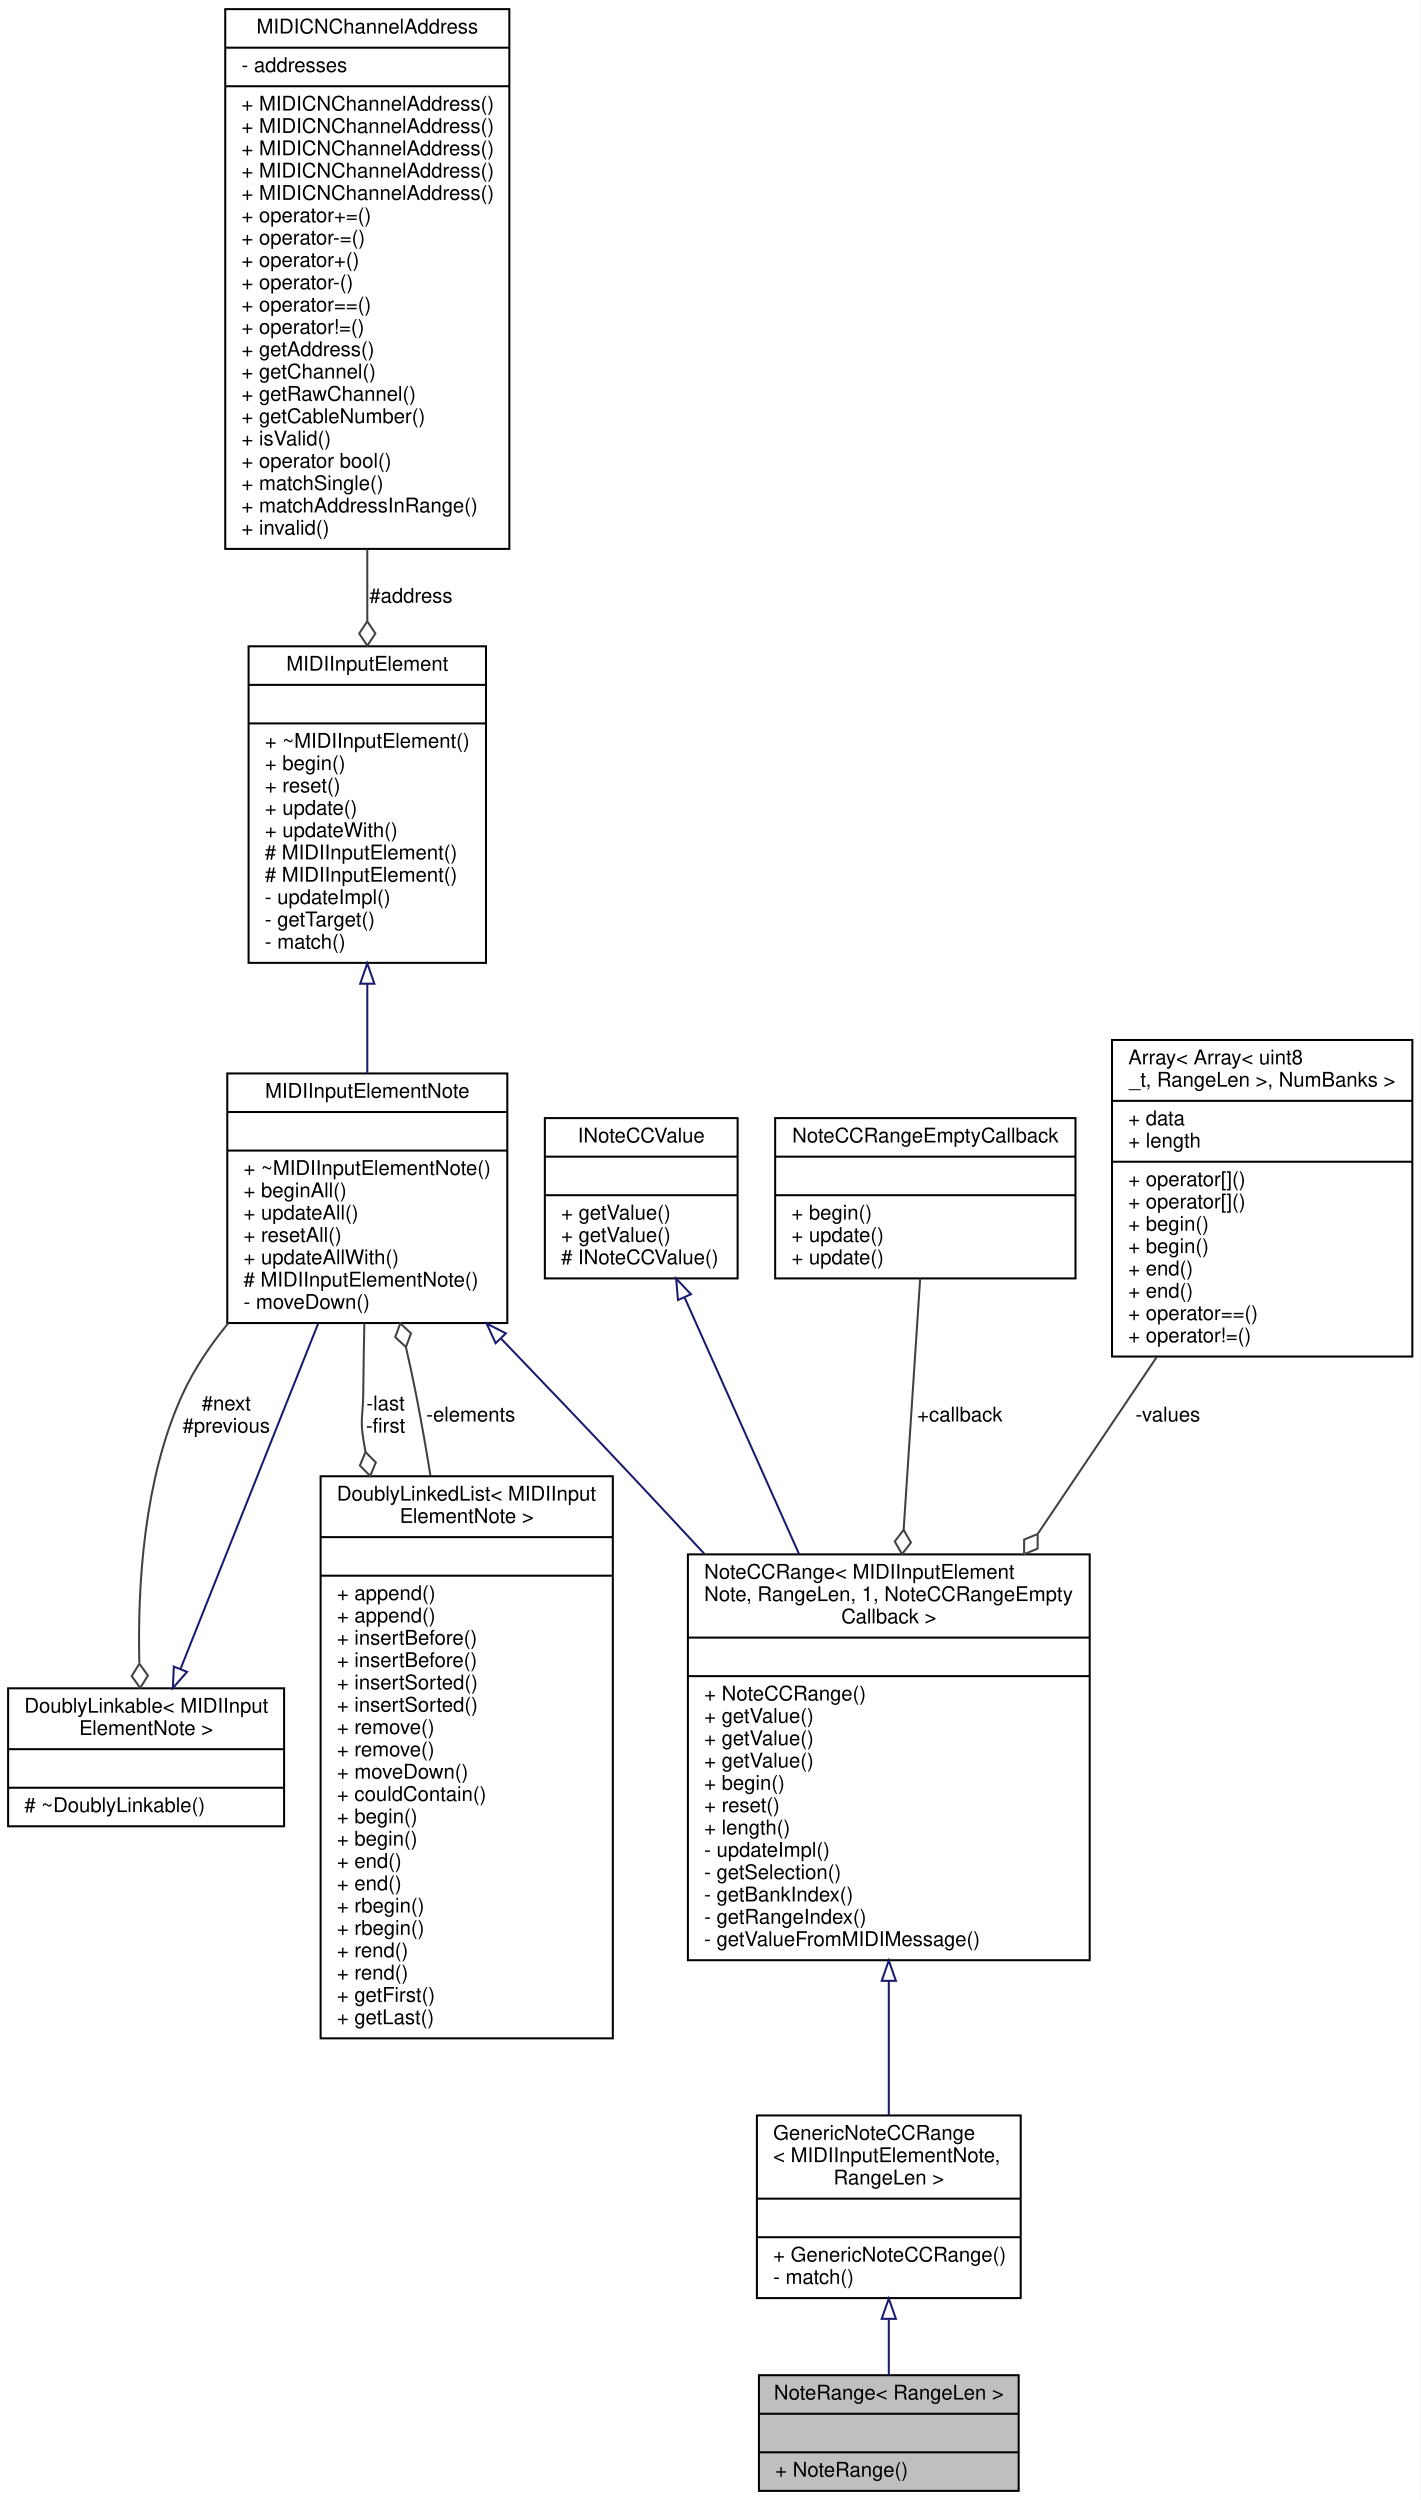
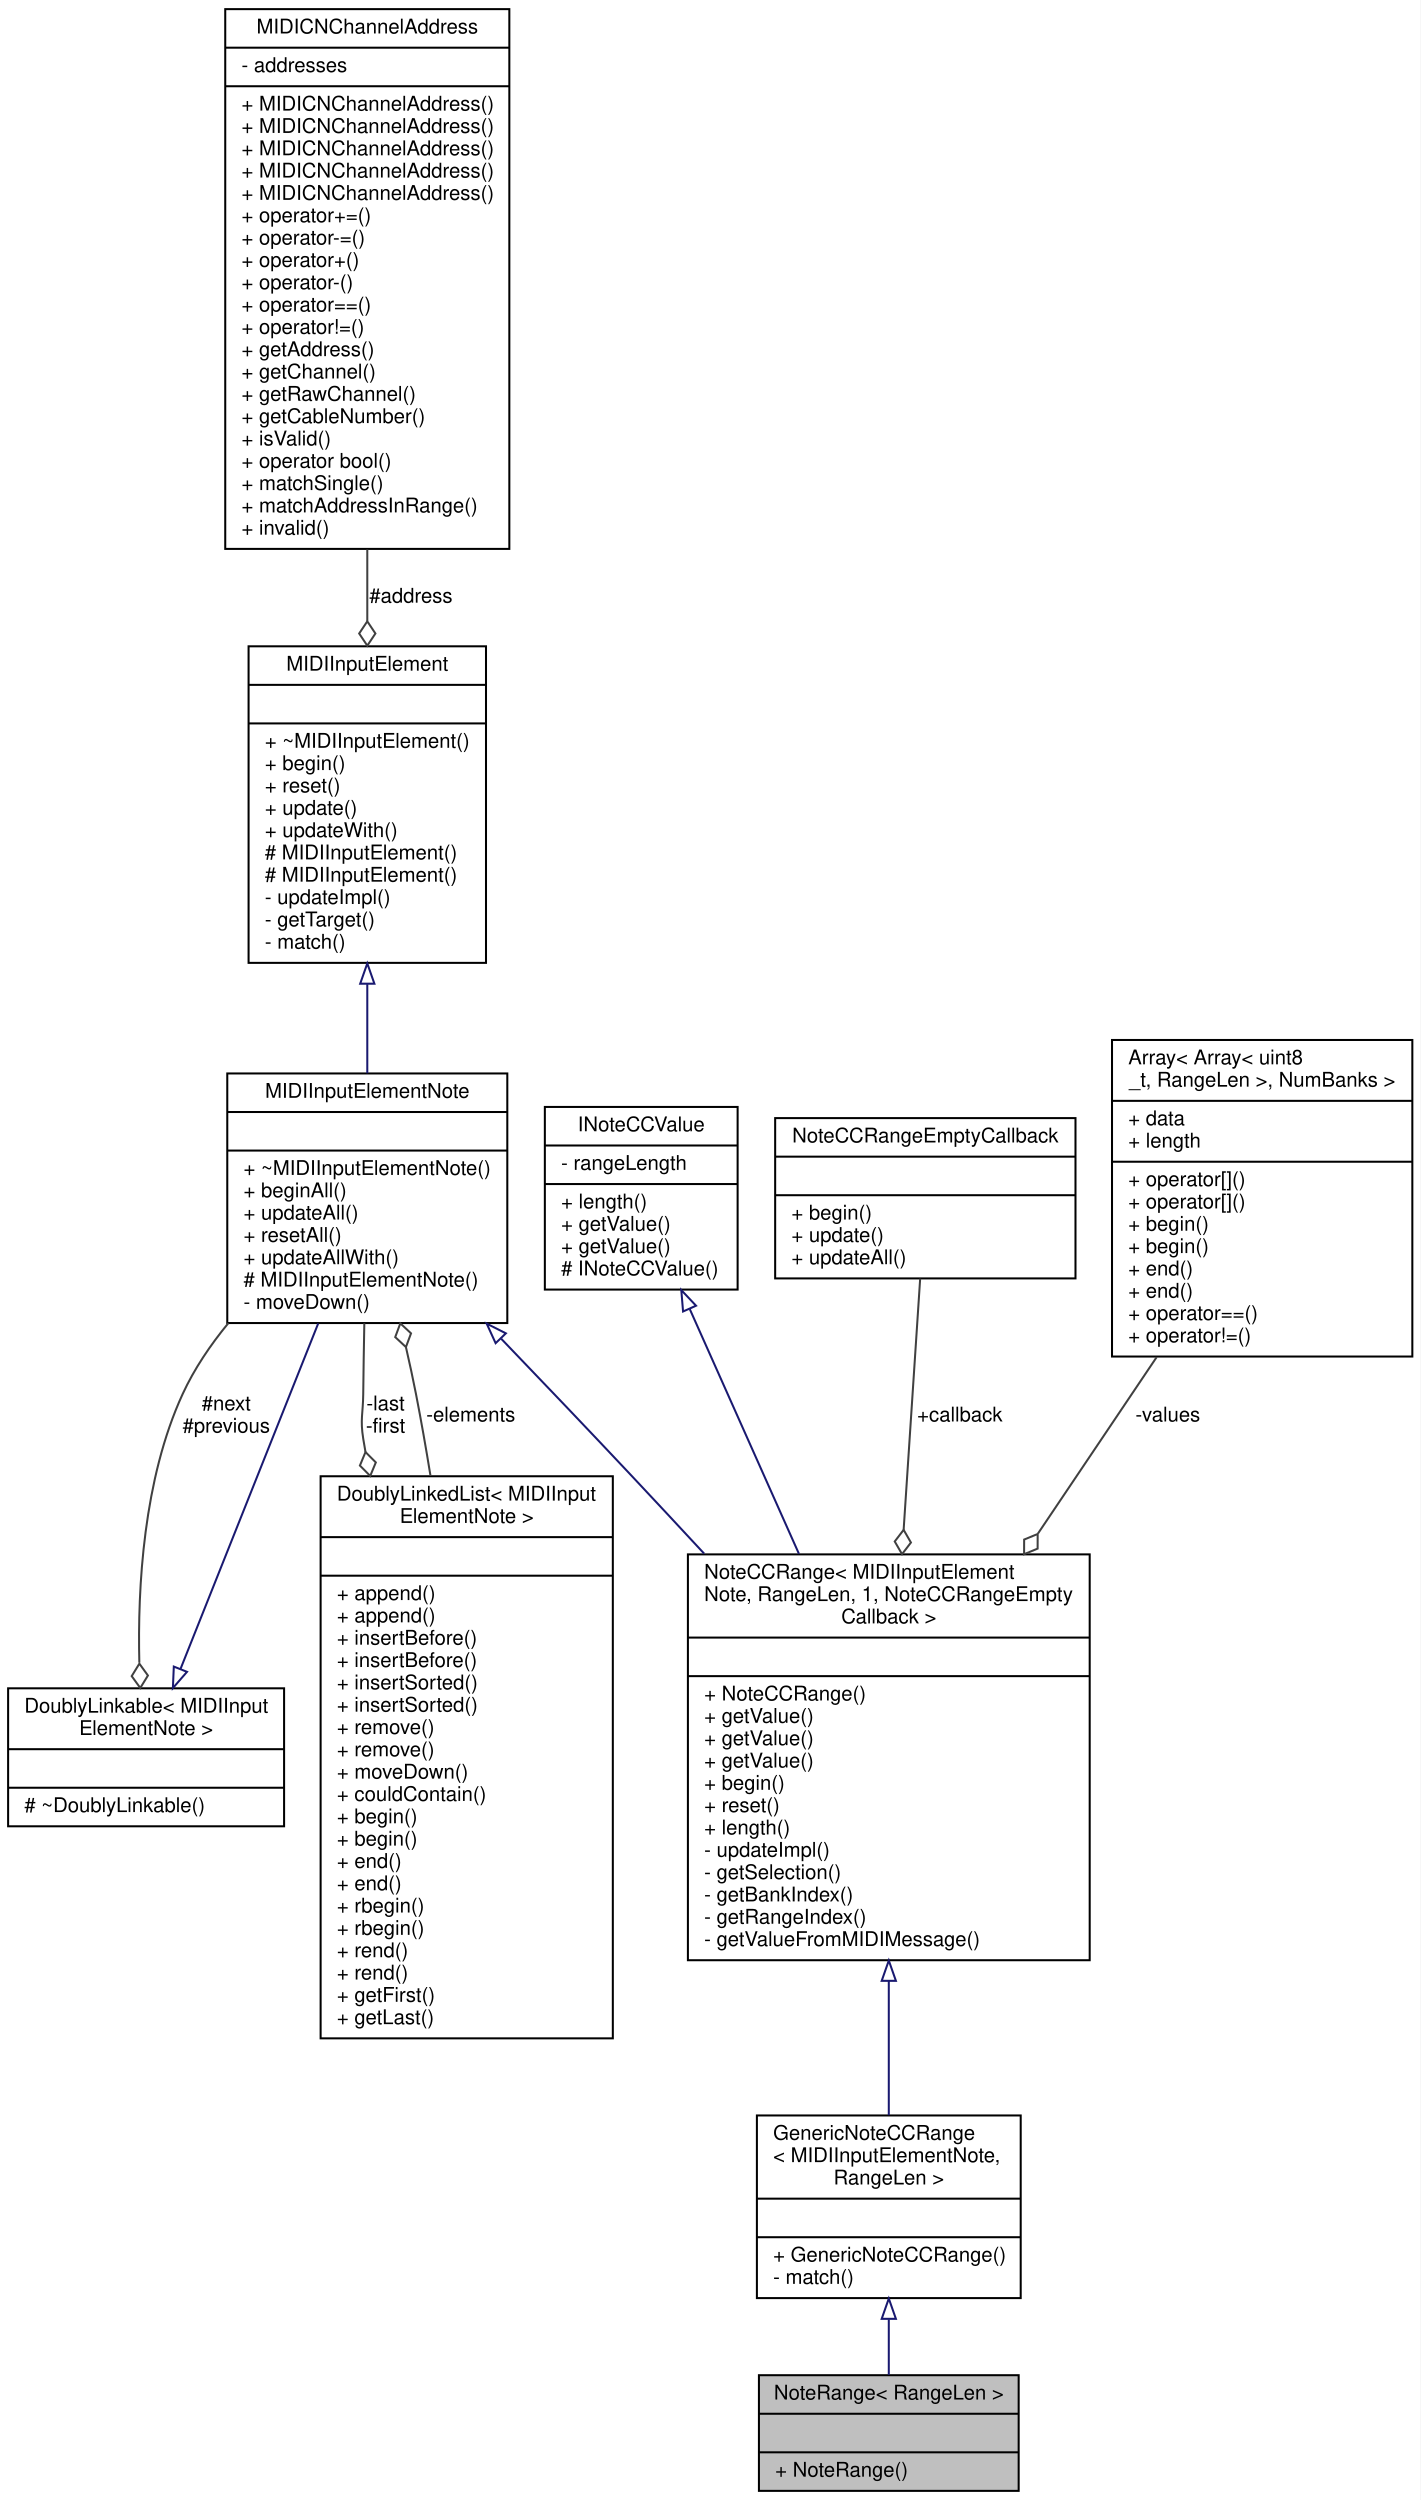
<svg xmlns="http://www.w3.org/2000/svg" xmlns:xlink="http://www.w3.org/1999/xlink" width="700pt" height="1232pt" viewBox="0.00 0.00 700.00 1232.00">
  <g id="graph0" class="graph" transform="scale(1 1) rotate(0) translate(4 1228)">
    <polygon fill="white" stroke="none" points="-4,4 -4,-1228 696,-1228 696,4 -4,4" />
    <g id="node1" class="node">
      <g id="a_node1">
        <a xlink:title="MIDI Input Element that listens to a range of notes.">
          <polygon fill="#bfbfbf" stroke="black" points="370,-0.5 370,-57.5 498,-57.5 498,-0.5 370,-0.5" />
          <text text-anchor="middle" x="434" y="-45.5" font-family="Helvetica,sans-Serif" font-size="10.00">NoteRange&lt; RangeLen &gt;</text>
          <polyline fill="none" stroke="black" points="370,-38.5 498,-38.5 " />
          <text text-anchor="middle" x="434" y="-26.5" font-family="Helvetica,sans-Serif" font-size="10.00"> </text>
          <polyline fill="none" stroke="black" points="370,-19.5 498,-19.5 " />
          <text text-anchor="start" x="378" y="-7.5" font-family="Helvetica,sans-Serif" font-size="10.00">+ NoteRange()</text>
        </a>
      </g>
    </g>
    <g id="node2" class="node">
      <g id="a_node2">
        <a xlink:href="../../d5/d80/classGenericNoteCCRange.html" target="_top" xlink:title=" ">
          <polygon fill="white" stroke="black" points="369,-95.5 369,-185.5 499,-185.5 499,-95.5 369,-95.5" />
          <text text-anchor="start" x="377" y="-173.5" font-family="Helvetica,sans-Serif" font-size="10.00">GenericNoteCCRange</text>
          <text text-anchor="start" x="377" y="-162.5" font-family="Helvetica,sans-Serif" font-size="10.00">&lt; MIDIInputElementNote,</text>
          <text text-anchor="middle" x="434" y="-151.5" font-family="Helvetica,sans-Serif" font-size="10.00"> RangeLen &gt;</text>
          <polyline fill="none" stroke="black" points="369,-144.5 499,-144.5 " />
          <text text-anchor="middle" x="434" y="-132.5" font-family="Helvetica,sans-Serif" font-size="10.00"> </text>
          <polyline fill="none" stroke="black" points="369,-125.5 499,-125.5 " />
          <text text-anchor="start" x="377" y="-113.5" font-family="Helvetica,sans-Serif" font-size="10.00">+ GenericNoteCCRange()</text>
          <text text-anchor="start" x="377" y="-102.5" font-family="Helvetica,sans-Serif" font-size="10.00">- match()</text>
        </a>
      </g>
    </g>
    <g id="edge1" class="edge">
      <path fill="none" stroke="midnightblue" d="M434,-85.043C434,-75.558 434,-66.06 434,-57.69" />
      <polygon fill="none" stroke="midnightblue" points="430.5,-85.278 434,-95.278 437.5,-85.278 430.5,-85.278" />
    </g>
    <g id="node3" class="node">
      <g id="a_node3">
        <a xlink:href="../../d2/df4/classNoteCCRange.html" target="_top" xlink:title=" ">
          <polygon fill="white" stroke="black" points="335,-262 335,-462 533,-462 533,-262 335,-262" />
          <text text-anchor="start" x="343" y="-450" font-family="Helvetica,sans-Serif" font-size="10.00">NoteCCRange&lt; MIDIInputElement</text>
          <text text-anchor="start" x="343" y="-439" font-family="Helvetica,sans-Serif" font-size="10.00">Note, RangeLen, 1, NoteCCRangeEmpty</text>
          <text text-anchor="middle" x="434" y="-428" font-family="Helvetica,sans-Serif" font-size="10.00">Callback &gt;</text>
          <polyline fill="none" stroke="black" points="335,-421 533,-421 " />
          <text text-anchor="middle" x="434" y="-409" font-family="Helvetica,sans-Serif" font-size="10.00"> </text>
          <polyline fill="none" stroke="black" points="335,-402 533,-402 " />
          <text text-anchor="start" x="343" y="-390" font-family="Helvetica,sans-Serif" font-size="10.00">+ NoteCCRange()</text>
          <text text-anchor="start" x="343" y="-379" font-family="Helvetica,sans-Serif" font-size="10.00">+ getValue()</text>
          <text text-anchor="start" x="343" y="-368" font-family="Helvetica,sans-Serif" font-size="10.00">+ getValue()</text>
          <text text-anchor="start" x="343" y="-357" font-family="Helvetica,sans-Serif" font-size="10.00">+ getValue()</text>
          <text text-anchor="start" x="343" y="-346" font-family="Helvetica,sans-Serif" font-size="10.00">+ begin()</text>
          <text text-anchor="start" x="343" y="-335" font-family="Helvetica,sans-Serif" font-size="10.00">+ reset()</text>
          <text text-anchor="start" x="343" y="-324" font-family="Helvetica,sans-Serif" font-size="10.00">+ length()</text>
          <text text-anchor="start" x="343" y="-313" font-family="Helvetica,sans-Serif" font-size="10.00">- updateImpl()</text>
          <text text-anchor="start" x="343" y="-302" font-family="Helvetica,sans-Serif" font-size="10.00">- getSelection()</text>
          <text text-anchor="start" x="343" y="-291" font-family="Helvetica,sans-Serif" font-size="10.00">- getBankIndex()</text>
          <text text-anchor="start" x="343" y="-280" font-family="Helvetica,sans-Serif" font-size="10.00">- getRangeIndex()</text>
          <text text-anchor="start" x="343" y="-269" font-family="Helvetica,sans-Serif" font-size="10.00">- getValueFromMIDIMessage()</text>
        </a>
      </g>
    </g>
    <g id="edge2" class="edge">
      <path fill="none" stroke="midnightblue" d="M434,-251.807C434,-228.348 434,-204.856 434,-185.616" />
      <polygon fill="none" stroke="midnightblue" points="430.5,-251.846 434,-261.846 437.5,-251.846 430.5,-251.846" />
    </g>
    <g id="node4" class="node">
      <g id="a_node4">
        <a xlink:href="../../db/d4b/classMIDIInputElementNote.html" target="_top" xlink:title="Class for objects that listen for incoming MIDI Note events.">
          <polygon fill="white" stroke="black" points="108,-576 108,-699 246,-699 246,-576 108,-576" />
          <text text-anchor="middle" x="177" y="-687" font-family="Helvetica,sans-Serif" font-size="10.00">MIDIInputElementNote</text>
          <polyline fill="none" stroke="black" points="108,-680 246,-680 " />
          <text text-anchor="middle" x="177" y="-668" font-family="Helvetica,sans-Serif" font-size="10.00"> </text>
          <polyline fill="none" stroke="black" points="108,-661 246,-661 " />
          <text text-anchor="start" x="116" y="-649" font-family="Helvetica,sans-Serif" font-size="10.00">+ ~MIDIInputElementNote()</text>
          <text text-anchor="start" x="116" y="-638" font-family="Helvetica,sans-Serif" font-size="10.00">+ beginAll()</text>
          <text text-anchor="start" x="116" y="-627" font-family="Helvetica,sans-Serif" font-size="10.00">+ updateAll()</text>
          <text text-anchor="start" x="116" y="-616" font-family="Helvetica,sans-Serif" font-size="10.00">+ resetAll()</text>
          <text text-anchor="start" x="116" y="-605" font-family="Helvetica,sans-Serif" font-size="10.00">+ updateAllWith()</text>
          <text text-anchor="start" x="116" y="-594" font-family="Helvetica,sans-Serif" font-size="10.00"># MIDIInputElementNote()</text>
          <text text-anchor="start" x="116" y="-583" font-family="Helvetica,sans-Serif" font-size="10.00">- moveDown()</text>
        </a>
      </g>
    </g>
    <g id="edge3" class="edge">
      <path fill="none" stroke="midnightblue" d="M243.023,-568.238C263.61,-546.804 286.332,-522.996 307,-501 318.706,-488.543 330.951,-475.391 343.023,-462.354" />
      <polygon fill="none" stroke="midnightblue" points="240.244,-566.078 235.837,-575.713 245.29,-570.929 240.244,-566.078" />
    </g>
    <g id="node7" class="node">
      <g id="a_node7">
        <a xlink:href="../../d4/d23/classDoublyLinkable.html" target="_top" xlink:title=" ">
          <polygon fill="white" stroke="black" points="0,-328 0,-396 136,-396 136,-328 0,-328" />
          <text text-anchor="start" x="8" y="-384" font-family="Helvetica,sans-Serif" font-size="10.00">DoublyLinkable&lt; MIDIInput</text>
          <text text-anchor="middle" x="68" y="-373" font-family="Helvetica,sans-Serif" font-size="10.00">ElementNote &gt;</text>
          <polyline fill="none" stroke="black" points="0,-366 136,-366 " />
          <text text-anchor="middle" x="68" y="-354" font-family="Helvetica,sans-Serif" font-size="10.00"> </text>
          <polyline fill="none" stroke="black" points="0,-347 136,-347 " />
          <text text-anchor="start" x="8" y="-335" font-family="Helvetica,sans-Serif" font-size="10.00"># ~DoublyLinkable()</text>
        </a>
      </g>
    </g>
    <g id="edge7" class="edge">
      <path fill="none" stroke="#404040" d="M108.525,-575.961C99.656,-565.164 91.693,-553.38 86,-541 66.73,-499.096 63.759,-445.916 64.662,-408.639" />
      <polygon fill="none" stroke="#404040" points="64.68,-408.154 60.904,-402.01 65.122,-396.162 68.898,-402.306 64.68,-408.154" />
      <text text-anchor="middle" x="107.5" y="-533" font-family="Helvetica,sans-Serif" font-size="10.00"> #next</text>
      <text text-anchor="middle" x="107.5" y="-522" font-family="Helvetica,sans-Serif" font-size="10.00">#previous</text>
    </g>
    <g id="node8" class="node">
      <g id="a_node8">
        <a xlink:href="../../dd/d16/classDoublyLinkedList.html" target="_top" xlink:title=" ">
          <polygon fill="white" stroke="black" points="154,-223.5 154,-500.5 298,-500.5 298,-223.5 154,-223.5" />
          <text text-anchor="start" x="162" y="-488.5" font-family="Helvetica,sans-Serif" font-size="10.00">DoublyLinkedList&lt; MIDIInput</text>
          <text text-anchor="middle" x="226" y="-477.5" font-family="Helvetica,sans-Serif" font-size="10.00">ElementNote &gt;</text>
          <polyline fill="none" stroke="black" points="154,-470.5 298,-470.5 " />
          <text text-anchor="middle" x="226" y="-458.5" font-family="Helvetica,sans-Serif" font-size="10.00"> </text>
          <polyline fill="none" stroke="black" points="154,-451.5 298,-451.5 " />
          <text text-anchor="start" x="162" y="-439.5" font-family="Helvetica,sans-Serif" font-size="10.00">+ append()</text>
          <text text-anchor="start" x="162" y="-428.5" font-family="Helvetica,sans-Serif" font-size="10.00">+ append()</text>
          <text text-anchor="start" x="162" y="-417.5" font-family="Helvetica,sans-Serif" font-size="10.00">+ insertBefore()</text>
          <text text-anchor="start" x="162" y="-406.5" font-family="Helvetica,sans-Serif" font-size="10.00">+ insertBefore()</text>
          <text text-anchor="start" x="162" y="-395.5" font-family="Helvetica,sans-Serif" font-size="10.00">+ insertSorted()</text>
          <text text-anchor="start" x="162" y="-384.5" font-family="Helvetica,sans-Serif" font-size="10.00">+ insertSorted()</text>
          <text text-anchor="start" x="162" y="-373.5" font-family="Helvetica,sans-Serif" font-size="10.00">+ remove()</text>
          <text text-anchor="start" x="162" y="-362.5" font-family="Helvetica,sans-Serif" font-size="10.00">+ remove()</text>
          <text text-anchor="start" x="162" y="-351.5" font-family="Helvetica,sans-Serif" font-size="10.00">+ moveDown()</text>
          <text text-anchor="start" x="162" y="-340.5" font-family="Helvetica,sans-Serif" font-size="10.00">+ couldContain()</text>
          <text text-anchor="start" x="162" y="-329.5" font-family="Helvetica,sans-Serif" font-size="10.00">+ begin()</text>
          <text text-anchor="start" x="162" y="-318.5" font-family="Helvetica,sans-Serif" font-size="10.00">+ begin()</text>
          <text text-anchor="start" x="162" y="-307.5" font-family="Helvetica,sans-Serif" font-size="10.00">+ end()</text>
          <text text-anchor="start" x="162" y="-296.5" font-family="Helvetica,sans-Serif" font-size="10.00">+ end()</text>
          <text text-anchor="start" x="162" y="-285.5" font-family="Helvetica,sans-Serif" font-size="10.00">+ rbegin()</text>
          <text text-anchor="start" x="162" y="-274.5" font-family="Helvetica,sans-Serif" font-size="10.00">+ rbegin()</text>
          <text text-anchor="start" x="162" y="-263.5" font-family="Helvetica,sans-Serif" font-size="10.00">+ rend()</text>
          <text text-anchor="start" x="162" y="-252.5" font-family="Helvetica,sans-Serif" font-size="10.00">+ rend()</text>
          <text text-anchor="start" x="162" y="-241.5" font-family="Helvetica,sans-Serif" font-size="10.00">+ getFirst()</text>
          <text text-anchor="start" x="162" y="-230.5" font-family="Helvetica,sans-Serif" font-size="10.00">+ getLast()</text>
        </a>
      </g>
    </g>
    <g id="edge9" class="edge">
      <path fill="none" stroke="#404040" d="M175.539,-575.879C175.315,-564.3 175.118,-552.276 175,-541 174.898,-531.223 173.462,-528.656 175,-519 175.346,-516.826 175.718,-514.641 176.114,-512.447" />
      <polygon fill="none" stroke="#404040" points="176.118,-512.427 173.357,-505.765 178.445,-500.655 181.205,-507.317 176.118,-512.427" />
      <text text-anchor="middle" x="186" y="-533" font-family="Helvetica,sans-Serif" font-size="10.00"> -last</text>
      <text text-anchor="middle" x="186" y="-522" font-family="Helvetica,sans-Serif" font-size="10.00">-first</text>
    </g>
    <g id="node5" class="node">
      <g id="a_node5">
        <a xlink:href="../../d9/db1/classMIDIInputElement.html" target="_top" xlink:title="A class for objects that listen for incoming MIDI events.">
          <polygon fill="white" stroke="black" points="118.5,-753.5 118.5,-909.5 235.5,-909.5 235.5,-753.5 118.5,-753.5" />
          <text text-anchor="middle" x="177" y="-897.5" font-family="Helvetica,sans-Serif" font-size="10.00">MIDIInputElement</text>
          <polyline fill="none" stroke="black" points="118.5,-890.5 235.5,-890.5 " />
          <text text-anchor="middle" x="177" y="-878.5" font-family="Helvetica,sans-Serif" font-size="10.00"> </text>
          <polyline fill="none" stroke="black" points="118.5,-871.5 235.5,-871.5 " />
          <text text-anchor="start" x="126.5" y="-859.5" font-family="Helvetica,sans-Serif" font-size="10.00">+ ~MIDIInputElement()</text>
          <text text-anchor="start" x="126.5" y="-848.5" font-family="Helvetica,sans-Serif" font-size="10.00">+ begin()</text>
          <text text-anchor="start" x="126.5" y="-837.5" font-family="Helvetica,sans-Serif" font-size="10.00">+ reset()</text>
          <text text-anchor="start" x="126.5" y="-826.5" font-family="Helvetica,sans-Serif" font-size="10.00">+ update()</text>
          <text text-anchor="start" x="126.5" y="-815.5" font-family="Helvetica,sans-Serif" font-size="10.00">+ updateWith()</text>
          <text text-anchor="start" x="126.5" y="-804.5" font-family="Helvetica,sans-Serif" font-size="10.00"># MIDIInputElement()</text>
          <text text-anchor="start" x="126.5" y="-793.5" font-family="Helvetica,sans-Serif" font-size="10.00"># MIDIInputElement()</text>
          <text text-anchor="start" x="126.5" y="-782.5" font-family="Helvetica,sans-Serif" font-size="10.00">- updateImpl()</text>
          <text text-anchor="start" x="126.5" y="-771.5" font-family="Helvetica,sans-Serif" font-size="10.00">- getTarget()</text>
          <text text-anchor="start" x="126.5" y="-760.5" font-family="Helvetica,sans-Serif" font-size="10.00">- match()</text>
        </a>
      </g>
    </g>
    <g id="edge4" class="edge">
      <path fill="none" stroke="midnightblue" d="M177,-743.017C177,-728.167 177,-713.043 177,-699.082" />
      <polygon fill="none" stroke="midnightblue" points="173.5,-743.236 177,-753.236 180.5,-743.236 173.5,-743.236" />
    </g>
    <g id="node6" class="node">
      <g id="a_node6">
        <a xlink:href="../../d3/d10/classMIDICNChannelAddress.html" target="_top" xlink:title="A type-safe utility class for saving a MIDI address consisting of a 7-bit address,...">
          <polygon fill="white" stroke="black" points="107,-957.5 107,-1223.5 247,-1223.5 247,-957.5 107,-957.5" />
          <text text-anchor="middle" x="177" y="-1211.5" font-family="Helvetica,sans-Serif" font-size="10.00">MIDICNChannelAddress</text>
          <polyline fill="none" stroke="black" points="107,-1204.5 247,-1204.5 " />
          <text text-anchor="start" x="115" y="-1192.5" font-family="Helvetica,sans-Serif" font-size="10.00">- addresses</text>
          <polyline fill="none" stroke="black" points="107,-1185.5 247,-1185.5 " />
          <text text-anchor="start" x="115" y="-1173.5" font-family="Helvetica,sans-Serif" font-size="10.00">+ MIDICNChannelAddress()</text>
          <text text-anchor="start" x="115" y="-1162.5" font-family="Helvetica,sans-Serif" font-size="10.00">+ MIDICNChannelAddress()</text>
          <text text-anchor="start" x="115" y="-1151.5" font-family="Helvetica,sans-Serif" font-size="10.00">+ MIDICNChannelAddress()</text>
          <text text-anchor="start" x="115" y="-1140.5" font-family="Helvetica,sans-Serif" font-size="10.00">+ MIDICNChannelAddress()</text>
          <text text-anchor="start" x="115" y="-1129.5" font-family="Helvetica,sans-Serif" font-size="10.00">+ MIDICNChannelAddress()</text>
          <text text-anchor="start" x="115" y="-1118.5" font-family="Helvetica,sans-Serif" font-size="10.00">+ operator+=()</text>
          <text text-anchor="start" x="115" y="-1107.5" font-family="Helvetica,sans-Serif" font-size="10.00">+ operator-=()</text>
          <text text-anchor="start" x="115" y="-1096.5" font-family="Helvetica,sans-Serif" font-size="10.00">+ operator+()</text>
          <text text-anchor="start" x="115" y="-1085.5" font-family="Helvetica,sans-Serif" font-size="10.00">+ operator-()</text>
          <text text-anchor="start" x="115" y="-1074.5" font-family="Helvetica,sans-Serif" font-size="10.00">+ operator==()</text>
          <text text-anchor="start" x="115" y="-1063.5" font-family="Helvetica,sans-Serif" font-size="10.00">+ operator!=()</text>
          <text text-anchor="start" x="115" y="-1052.5" font-family="Helvetica,sans-Serif" font-size="10.00">+ getAddress()</text>
          <text text-anchor="start" x="115" y="-1041.5" font-family="Helvetica,sans-Serif" font-size="10.00">+ getChannel()</text>
          <text text-anchor="start" x="115" y="-1030.5" font-family="Helvetica,sans-Serif" font-size="10.00">+ getRawChannel()</text>
          <text text-anchor="start" x="115" y="-1019.5" font-family="Helvetica,sans-Serif" font-size="10.00">+ getCableNumber()</text>
          <text text-anchor="start" x="115" y="-1008.5" font-family="Helvetica,sans-Serif" font-size="10.00">+ isValid()</text>
          <text text-anchor="start" x="115" y="-997.5" font-family="Helvetica,sans-Serif" font-size="10.00">+ operator bool()</text>
          <text text-anchor="start" x="115" y="-986.5" font-family="Helvetica,sans-Serif" font-size="10.00">+ matchSingle()</text>
          <text text-anchor="start" x="115" y="-975.5" font-family="Helvetica,sans-Serif" font-size="10.00">+ matchAddressInRange()</text>
          <text text-anchor="start" x="115" y="-964.5" font-family="Helvetica,sans-Serif" font-size="10.00">+ invalid()</text>
        </a>
      </g>
    </g>
    <g id="edge5" class="edge">
      <path fill="none" stroke="#404040" d="M177,-957.236C177,-945.313 177,-933.434 177,-922.009" />
      <polygon fill="none" stroke="#404040" points="177,-921.81 173,-915.81 177,-909.81 181,-915.81 177,-921.81" />
      <text text-anchor="middle" x="198.5" y="-931" font-family="Helvetica,sans-Serif" font-size="10.00"> #address</text>
    </g>
    <g id="edge6" class="edge">
      <path fill="none" stroke="midnightblue" d="M84.912,-405.436C103.107,-451.089 132.198,-524.085 152.809,-575.801" />
      <polygon fill="none" stroke="midnightblue" points="88.156,-404.12 81.202,-396.127 81.653,-406.712 88.156,-404.12" />
    </g>
    <g id="edge8" class="edge">
      <path fill="none" stroke="#404040" d="M208.143,-500.751C205.929,-514.383 203.542,-527.983 201,-541 199.531,-548.521 197.841,-556.336 196.052,-564.111" />
      <polygon fill="none" stroke="#404040" points="196.04,-564.161 198.551,-570.921 193.277,-575.838 190.766,-569.078 196.04,-564.161" />
      <text text-anchor="middle" x="228" y="-527.5" font-family="Helvetica,sans-Serif" font-size="10.00"> -elements</text>
    </g>
    <g id="node9" class="node">
      <g id="a_node9">
        <a xlink:href="../../d7/dab/classINoteCCValue.html" target="_top" xlink:title=" ">
-           <polygon fill="white" stroke="black" points="264.5,-598 264.5,-677 359.5,-677 359.5,-598 264.5,-598" />
-           <text text-anchor="middle" x="312" y="-665" font-family="Helvetica,sans-Serif" font-size="10.00">INoteCCValue</text>
-           <polyline fill="none" stroke="black" points="264.5,-658 359.5,-658 " />
-           <text text-anchor="middle" x="312" y="-646" font-family="Helvetica,sans-Serif" font-size="10.00"> </text>
-           <polyline fill="none" stroke="black" points="264.5,-639 359.5,-639 " />
-           <text text-anchor="start" x="272.5" y="-627" font-family="Helvetica,sans-Serif" font-size="10.00">+ getValue()</text>
-           <text text-anchor="start" x="272.5" y="-616" font-family="Helvetica,sans-Serif" font-size="10.00">+ getValue()</text>
-           <text text-anchor="start" x="272.5" y="-605" font-family="Helvetica,sans-Serif" font-size="10.00"># INoteCCValue()</text>
+           <polygon fill="white" stroke="black" points="264.5,-592.5 264.5,-682.5 359.5,-682.5 359.5,-592.5 264.5,-592.5" />
+           <text text-anchor="middle" x="312" y="-670.5" font-family="Helvetica,sans-Serif" font-size="10.00">INoteCCValue</text>
+           <polyline fill="none" stroke="black" points="264.5,-663.5 359.5,-663.5 " />
+           <text text-anchor="start" x="272.5" y="-651.5" font-family="Helvetica,sans-Serif" font-size="10.00">- rangeLength</text>
+           <polyline fill="none" stroke="black" points="264.5,-644.5 359.5,-644.5 " />
+           <text text-anchor="start" x="272.5" y="-632.5" font-family="Helvetica,sans-Serif" font-size="10.00">+ length()</text>
+           <text text-anchor="start" x="272.5" y="-621.5" font-family="Helvetica,sans-Serif" font-size="10.00">+ getValue()</text>
+           <text text-anchor="start" x="272.5" y="-610.5" font-family="Helvetica,sans-Serif" font-size="10.00">+ getValue()</text>
+           <text text-anchor="start" x="272.5" y="-599.5" font-family="Helvetica,sans-Serif" font-size="10.00"># INoteCCValue()</text>
        </a>
      </g>
    </g>
    <g id="edge10" class="edge">
-       <path fill="none" stroke="midnightblue" d="M333.442,-588.431C349.001,-553.551 370.597,-505.137 389.789,-462.113" />
-       <polygon fill="none" stroke="midnightblue" points="330.098,-587.336 329.221,-597.894 336.491,-590.187 330.098,-587.336" />
+       <path fill="none" stroke="midnightblue" d="M335.916,-582.886C351.225,-548.566 371.556,-502.988 389.737,-462.229" />
+       <polygon fill="none" stroke="midnightblue" points="332.614,-581.695 331.737,-592.254 339.007,-584.547 332.614,-581.695" />
    </g>
    <g id="node10" class="node">
      <g id="a_node10">
        <a xlink:href="../../da/dcc/classNoteCCRangeEmptyCallback.html" target="_top" xlink:title=" ">
          <polygon fill="white" stroke="black" points="378,-598 378,-677 526,-677 526,-598 378,-598" />
          <text text-anchor="middle" x="452" y="-665" font-family="Helvetica,sans-Serif" font-size="10.00">NoteCCRangeEmptyCallback</text>
          <polyline fill="none" stroke="black" points="378,-658 526,-658 " />
          <text text-anchor="middle" x="452" y="-646" font-family="Helvetica,sans-Serif" font-size="10.00"> </text>
          <polyline fill="none" stroke="black" points="378,-639 526,-639 " />
          <text text-anchor="start" x="386" y="-627" font-family="Helvetica,sans-Serif" font-size="10.00">+ begin()</text>
          <text text-anchor="start" x="386" y="-616" font-family="Helvetica,sans-Serif" font-size="10.00">+ update()</text>
-           <text text-anchor="start" x="386" y="-605" font-family="Helvetica,sans-Serif" font-size="10.00">+ update()</text>
+           <text text-anchor="start" x="386" y="-605" font-family="Helvetica,sans-Serif" font-size="10.00">+ updateAll()</text>
        </a>
      </g>
    </g>
    <g id="edge11" class="edge">
      <path fill="none" stroke="#404040" d="M449.459,-597.894C447.338,-565.658 444.204,-518.042 441.311,-474.094" />
      <polygon fill="none" stroke="#404040" points="441.311,-474.087 436.926,-468.363 440.523,-462.113 444.908,-467.837 441.311,-474.087" />
      <text text-anchor="middle" x="469" y="-527.5" font-family="Helvetica,sans-Serif" font-size="10.00"> +callback</text>
    </g>
    <g id="node11" class="node">
      <g id="a_node11">
        <a xlink:href="../../d7/d6a/structArray.html" target="_top" xlink:title=" ">
          <polygon fill="white" stroke="black" points="544,-559.5 544,-715.5 692,-715.5 692,-559.5 544,-559.5" />
          <text text-anchor="start" x="552" y="-703.5" font-family="Helvetica,sans-Serif" font-size="10.00">Array&lt; Array&lt; uint8</text>
          <text text-anchor="middle" x="618" y="-692.5" font-family="Helvetica,sans-Serif" font-size="10.00">_t, RangeLen &gt;, NumBanks &gt;</text>
          <polyline fill="none" stroke="black" points="544,-685.5 692,-685.5 " />
          <text text-anchor="start" x="552" y="-673.5" font-family="Helvetica,sans-Serif" font-size="10.00">+ data</text>
          <text text-anchor="start" x="552" y="-662.5" font-family="Helvetica,sans-Serif" font-size="10.00">+ length</text>
          <polyline fill="none" stroke="black" points="544,-655.5 692,-655.5 " />
          <text text-anchor="start" x="552" y="-643.5" font-family="Helvetica,sans-Serif" font-size="10.00">+ operator[]()</text>
          <text text-anchor="start" x="552" y="-632.5" font-family="Helvetica,sans-Serif" font-size="10.00">+ operator[]()</text>
          <text text-anchor="start" x="552" y="-621.5" font-family="Helvetica,sans-Serif" font-size="10.00">+ begin()</text>
          <text text-anchor="start" x="552" y="-610.5" font-family="Helvetica,sans-Serif" font-size="10.00">+ begin()</text>
          <text text-anchor="start" x="552" y="-599.5" font-family="Helvetica,sans-Serif" font-size="10.00">+ end()</text>
          <text text-anchor="start" x="552" y="-588.5" font-family="Helvetica,sans-Serif" font-size="10.00">+ end()</text>
          <text text-anchor="start" x="552" y="-577.5" font-family="Helvetica,sans-Serif" font-size="10.00">+ operator==()</text>
          <text text-anchor="start" x="552" y="-566.5" font-family="Helvetica,sans-Serif" font-size="10.00">+ operator!=()</text>
        </a>
      </g>
    </g>
    <g id="edge12" class="edge">
      <path fill="none" stroke="#404040" d="M566.011,-559.223C547.854,-532.234 527.114,-501.407 507.538,-472.308" />
      <polygon fill="none" stroke="#404040" points="507.367,-472.054 500.699,-469.308 500.669,-462.097 507.337,-464.842 507.367,-472.054" />
      <text text-anchor="middle" x="571.5" y="-527.5" font-family="Helvetica,sans-Serif" font-size="10.00"> -values</text>
    </g>
  </g>
</svg>
